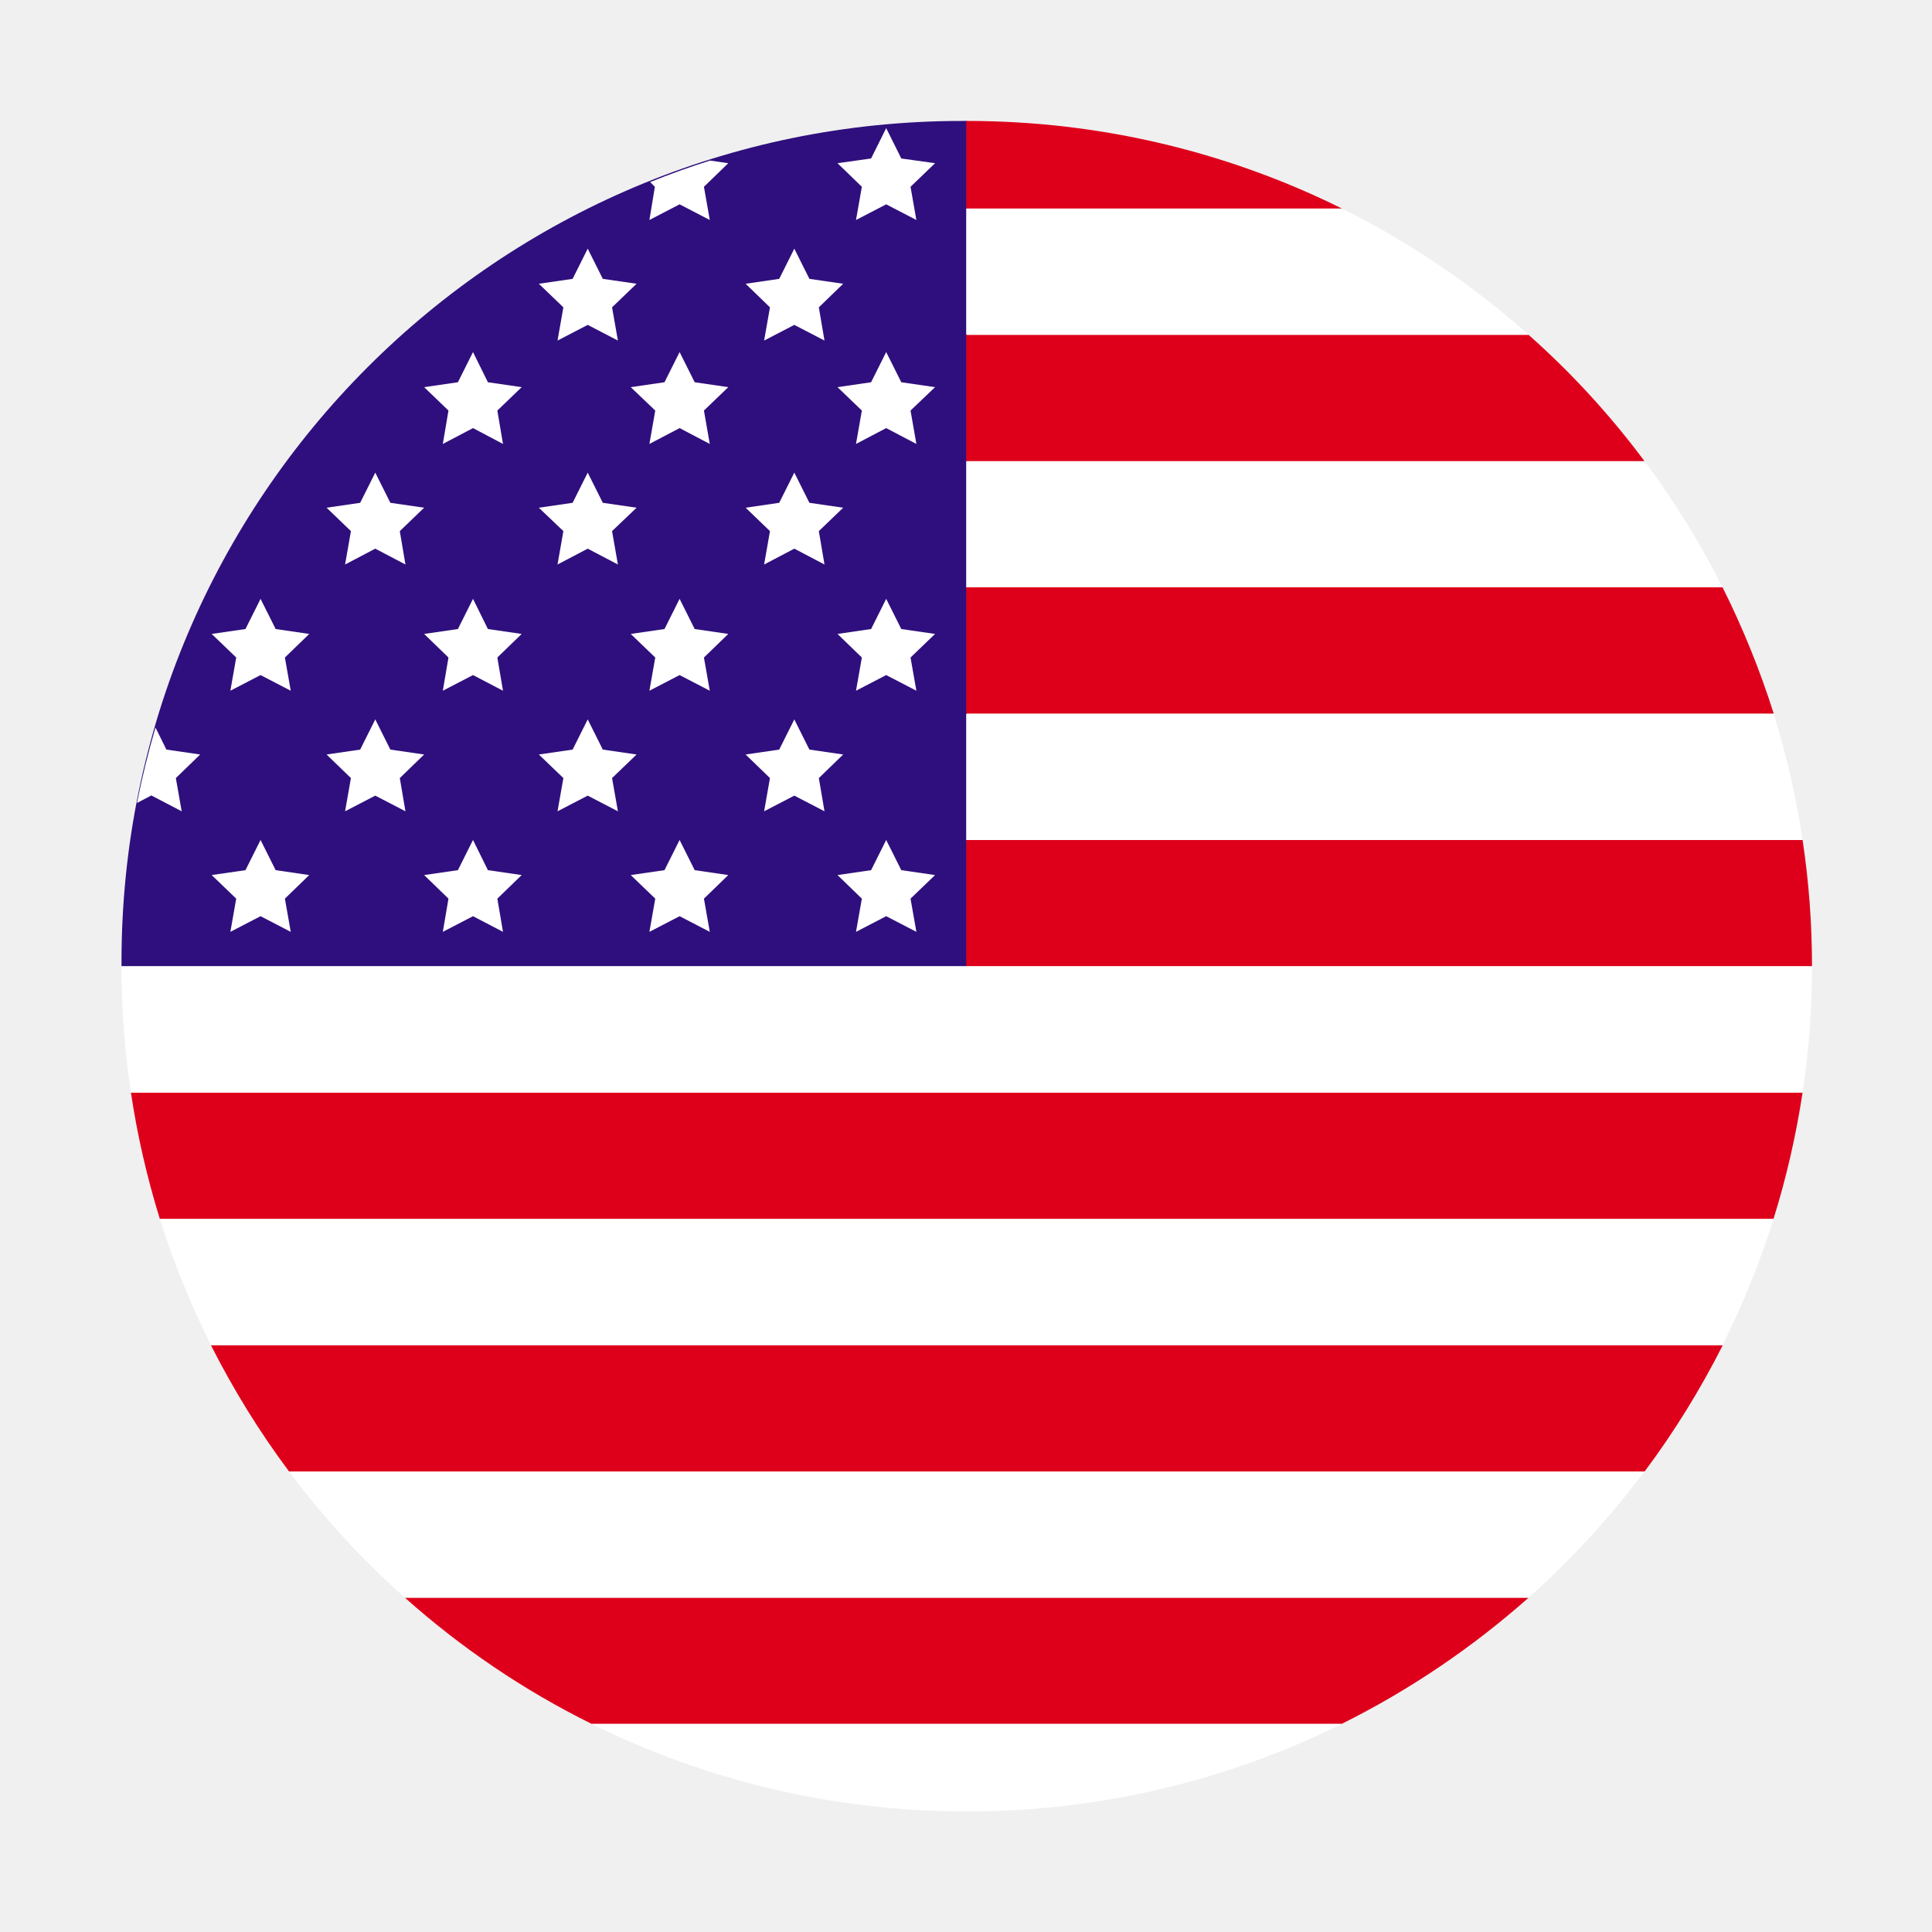
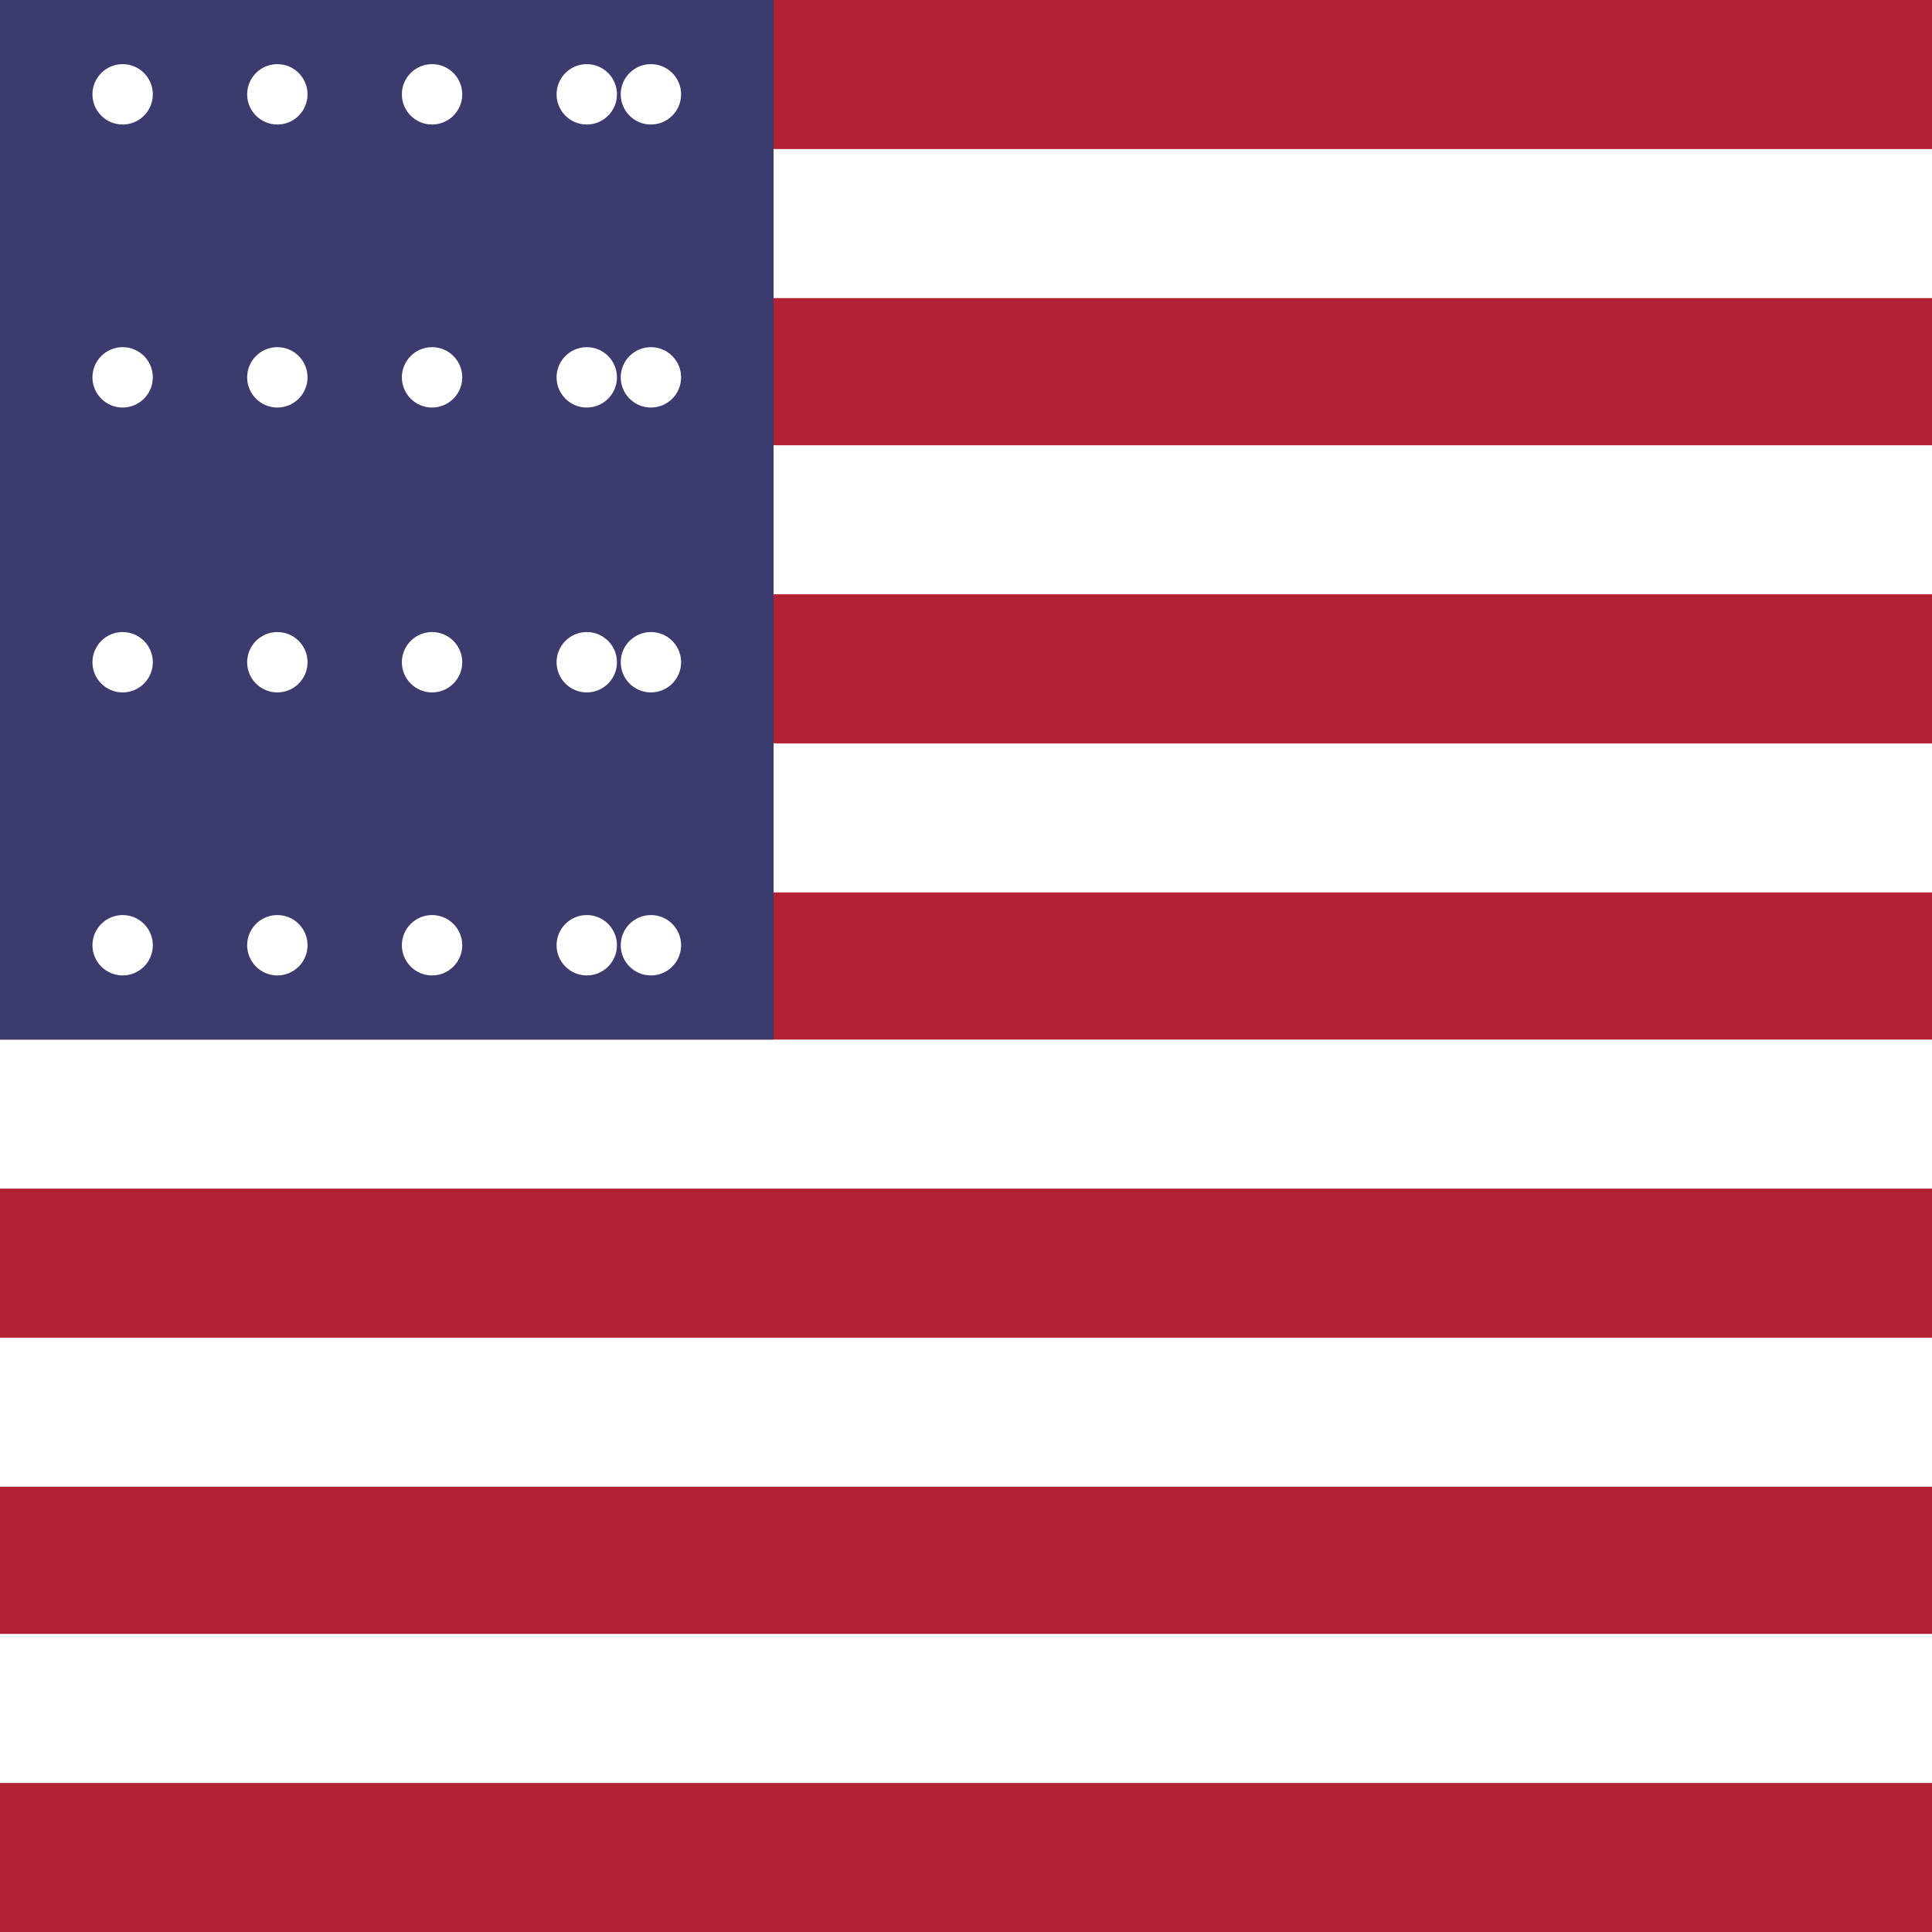
- <svg xmlns="http://www.w3.org/2000/svg" t="1782788309130" class="icon" viewBox="0 0 1024 1024" version="1.1" p-id="8969" width="200" height="200">
-   <path d="M512.5 64.1h-2.6c-246.1 0-445.5 199.5-445.5 445.5v2.5h448.1v-448z" fill="#2F0F7D" p-id="8970" />
-   <path d="M512.1 445.2v66.9h448.3c0-22.7-1.7-45.1-5-66.9H512.1z" fill="#DE001A" p-id="8971" />
-   <path d="M940.1 378.3h-428v66.9h443.3c-3.4-22.9-8.6-45.3-15.3-66.9z" fill="#FFFFFF" p-id="8972" />
-   <path d="M913 311.3H512.1v66.9h428c-7.3-23.1-16.4-45.5-27.1-66.9z" fill="#DE001A" p-id="8973" />
-   <path d="M871.6 244.4H512.1v66.9H913c-11.9-23.6-25.7-45.9-41.4-66.9z" fill="#FFFFFF" p-id="8974" />
-   <path d="M810.2 177.5H512.1v66.9h359.5c-18.1-24.3-38.7-46.8-61.4-66.9z" fill="#DE001A" p-id="8975" />
-   <path d="M711.2 110.5H512.1v66.9h298.1c-29.7-26.4-63-49-99-66.9z" fill="#FFFFFF" p-id="8976" />
-   <path d="M313.6 913.7h397.5c36-17.9 69.3-40.5 99.1-66.9H214.6c29.7 26.5 63 49.1 99 66.9z" fill="#DE001A" p-id="8977" />
-   <path d="M214.6 846.8h595.6c22.6-20.2 43.2-42.6 61.4-66.9H153.2c18.1 24.3 38.7 46.7 61.4 66.9zM512.4 960.1c71.4 0 138.9-16.7 198.8-46.4H313.6c59.9 29.7 127.4 46.4 198.8 46.4z" fill="#FFFFFF" p-id="8978" />
-   <path d="M153.2 779.9h718.5c15.7-21 29.5-43.4 41.4-66.9H111.8c11.9 23.5 25.7 45.9 41.4 66.9z" fill="#DE001A" p-id="8979" />
-   <path d="M111.8 712.9H913c10.7-21.4 19.8-43.8 27.1-66.9H84.7c7.3 23.2 16.4 45.5 27.1 66.9z" fill="#FFFFFF" p-id="8980" />
-   <path d="M84.7 646H940c6.8-21.7 11.9-44 15.4-66.9h-886C72.8 602 78 624.3 84.7 646z" fill="#DE001A" p-id="8981" />
-   <path d="M955.4 579.1c3.3-21.8 5-44.2 5-66.9h-896c0 22.7 1.7 45.1 5 66.9h886z" fill="#FFFFFF" p-id="8982" />
-   <path d="M711.2 110.5c-59.9-29.7-127.4-46.4-198.8-46.4h-0.3v46.4h199.1z" fill="#DE001A" p-id="8983" />
-   <path d="M138.1 317.4l-8 16-17.9 2.6 13 12.5-3.1 17.6 16-8.3 16 8.3-3.1-17.6 12.9-12.5-17.8-2.6zM146.1 461.2l-8-16-8 16-17.9 2.6 13 12.5-3.1 17.6 16-8.3 16 8.3-3.1-17.6 12.9-12.5zM182.9 299.2l16-8.4 16 8.4-3-17.7 12.9-12.4-17.9-2.6-8-16-8 16-17.8 2.6 12.9 12.4zM224.8 399.9l-17.9-2.6-8-16-8 16-17.8 2.6 12.9 12.5-3.1 17.6 16-8.3 16 8.3-3-17.6zM360.2 186.6l-8 16-17.9 2.6 13 12.4-3.1 17.7 16-8.4 16 8.4-3.1-17.7 12.9-12.4-17.8-2.6zM344.2 116.6l16-8.3 16 8.3-3.1-17.6L386 86.5l-9.7-1.4c-10.7 3.4-21.3 7.2-31.7 11.4l2.5 2.5-2.9 17.6zM360.2 317.4l-8 16-17.9 2.6 13 12.5-3.1 17.6 16-8.3 16 8.3-3.1-17.6L386 336l-17.8-2.6zM368.2 461.2l-8-16-8 16-17.9 2.6 13 12.5-3.1 17.6 16-8.3 16 8.3-3.1-17.6 12.9-12.5zM405 299.2l16-8.4 16 8.4-3-17.7 12.9-12.4-17.9-2.6-8-16-8 16-17.8 2.6 12.9 12.4zM405 180.5l16-8.3 16 8.3-3-17.6 12.9-12.5-17.9-2.6-8-16-8 16-17.8 2.6 12.9 12.5zM446.9 399.9l-17.9-2.6-8-16-8 16-17.8 2.6 12.9 12.5L405 430l16-8.3 16 8.3-3-17.6zM96.3 430l-3.1-17.6 12.9-12.5-17.9-2.6-5.8-11.7c-3.8 13.1-7.1 26.4-9.8 40l7.6-4 16.1 8.4zM250.7 186.6l-8 16-17.9 2.6 12.9 12.4-3 17.7 16-8.4 15.9 8.4-3-17.7 12.9-12.4-17.9-2.6zM250.7 317.4l-8 16-17.9 2.6 12.9 12.5-3 17.6 16-8.3 15.9 8.3-3-17.6 12.9-12.5-17.9-2.6zM258.6 461.2l-7.9-16-8 16-17.9 2.6 12.9 12.5-3 17.6 16-8.3 15.9 8.3-3-17.6 12.9-12.5zM295.5 299.2l16-8.4 16 8.4-3.1-17.7 13-12.4-17.9-2.6-8-16-8 16-17.9 2.6 13 12.4zM295.5 180.5l16-8.3 16 8.3-3.1-17.6 13-12.5-17.9-2.6-8-16-8 16-17.9 2.6 13 12.5zM337.4 399.9l-17.9-2.6-8-16-8 16-17.9 2.6 13 12.5-3.1 17.6 16-8.3 16 8.3-3.1-17.6zM469.7 186.6l-8 16-17.8 2.6 12.9 12.4-3.1 17.7 16-8.4 16 8.4-3.1-17.7 13-12.4-17.9-2.6zM469.7 67.9l-8 16.1-17.8 2.5L456.8 99l-3.1 17.6 16-8.3 16 8.3-3.1-17.6 13-12.5-17.9-2.5zM469.7 317.4l-8 16-17.8 2.6 12.9 12.5-3.1 17.6 16-8.3 16 8.3-3.1-17.6 13-12.5-17.9-2.6zM477.7 461.2l-8-16-8 16-17.8 2.6 12.9 12.5-3.1 17.6 16-8.3 16 8.3-3.1-17.6 13-12.5z" fill="#FFFFFF" p-id="8984" />
+ <svg xmlns="http://www.w3.org/2000/svg" viewBox="0 0 1024 1024" version="1.1" width="200" height="200">
+   <rect x="0" y="0" width="1024" height="1024" fill="#FFFFFF" />
+   <rect x="0" y="0" width="1024" height="79" fill="#B22234" />
+   <rect x="0" y="158" width="1024" height="78" fill="#B22234" />
+   <rect x="0" y="315" width="1024" height="79" fill="#B22234" />
+   <rect x="0" y="473" width="1024" height="78" fill="#B22234" />
+   <rect x="0" y="630" width="1024" height="79" fill="#B22234" />
+   <rect x="0" y="788" width="1024" height="78" fill="#B22234" />
+   <rect x="0" y="945" width="1024" height="79" fill="#B22234" />
+   <rect x="0" y="0" width="410" height="551" fill="#3C3B6E" />
+   <g fill="#FFFFFF">
+     <circle cx="65" cy="50" r="16" />
+     <circle cx="147" cy="50" r="16" />
+     <circle cx="229" cy="50" r="16" />
+     <circle cx="311" cy="50" r="16" />
+     <circle cx="345" cy="50" r="16" />
+     <circle cx="65" cy="200" r="16" />
+     <circle cx="147" cy="200" r="16" />
+     <circle cx="229" cy="200" r="16" />
+     <circle cx="311" cy="200" r="16" />
+     <circle cx="345" cy="200" r="16" />
+     <circle cx="65" cy="351" r="16" />
+     <circle cx="147" cy="351" r="16" />
+     <circle cx="229" cy="351" r="16" />
+     <circle cx="311" cy="351" r="16" />
+     <circle cx="345" cy="351" r="16" />
+     <circle cx="65" cy="501" r="16" />
+     <circle cx="147" cy="501" r="16" />
+     <circle cx="229" cy="501" r="16" />
+     <circle cx="311" cy="501" r="16" />
+     <circle cx="345" cy="501" r="16" />
+   </g>
</svg>
